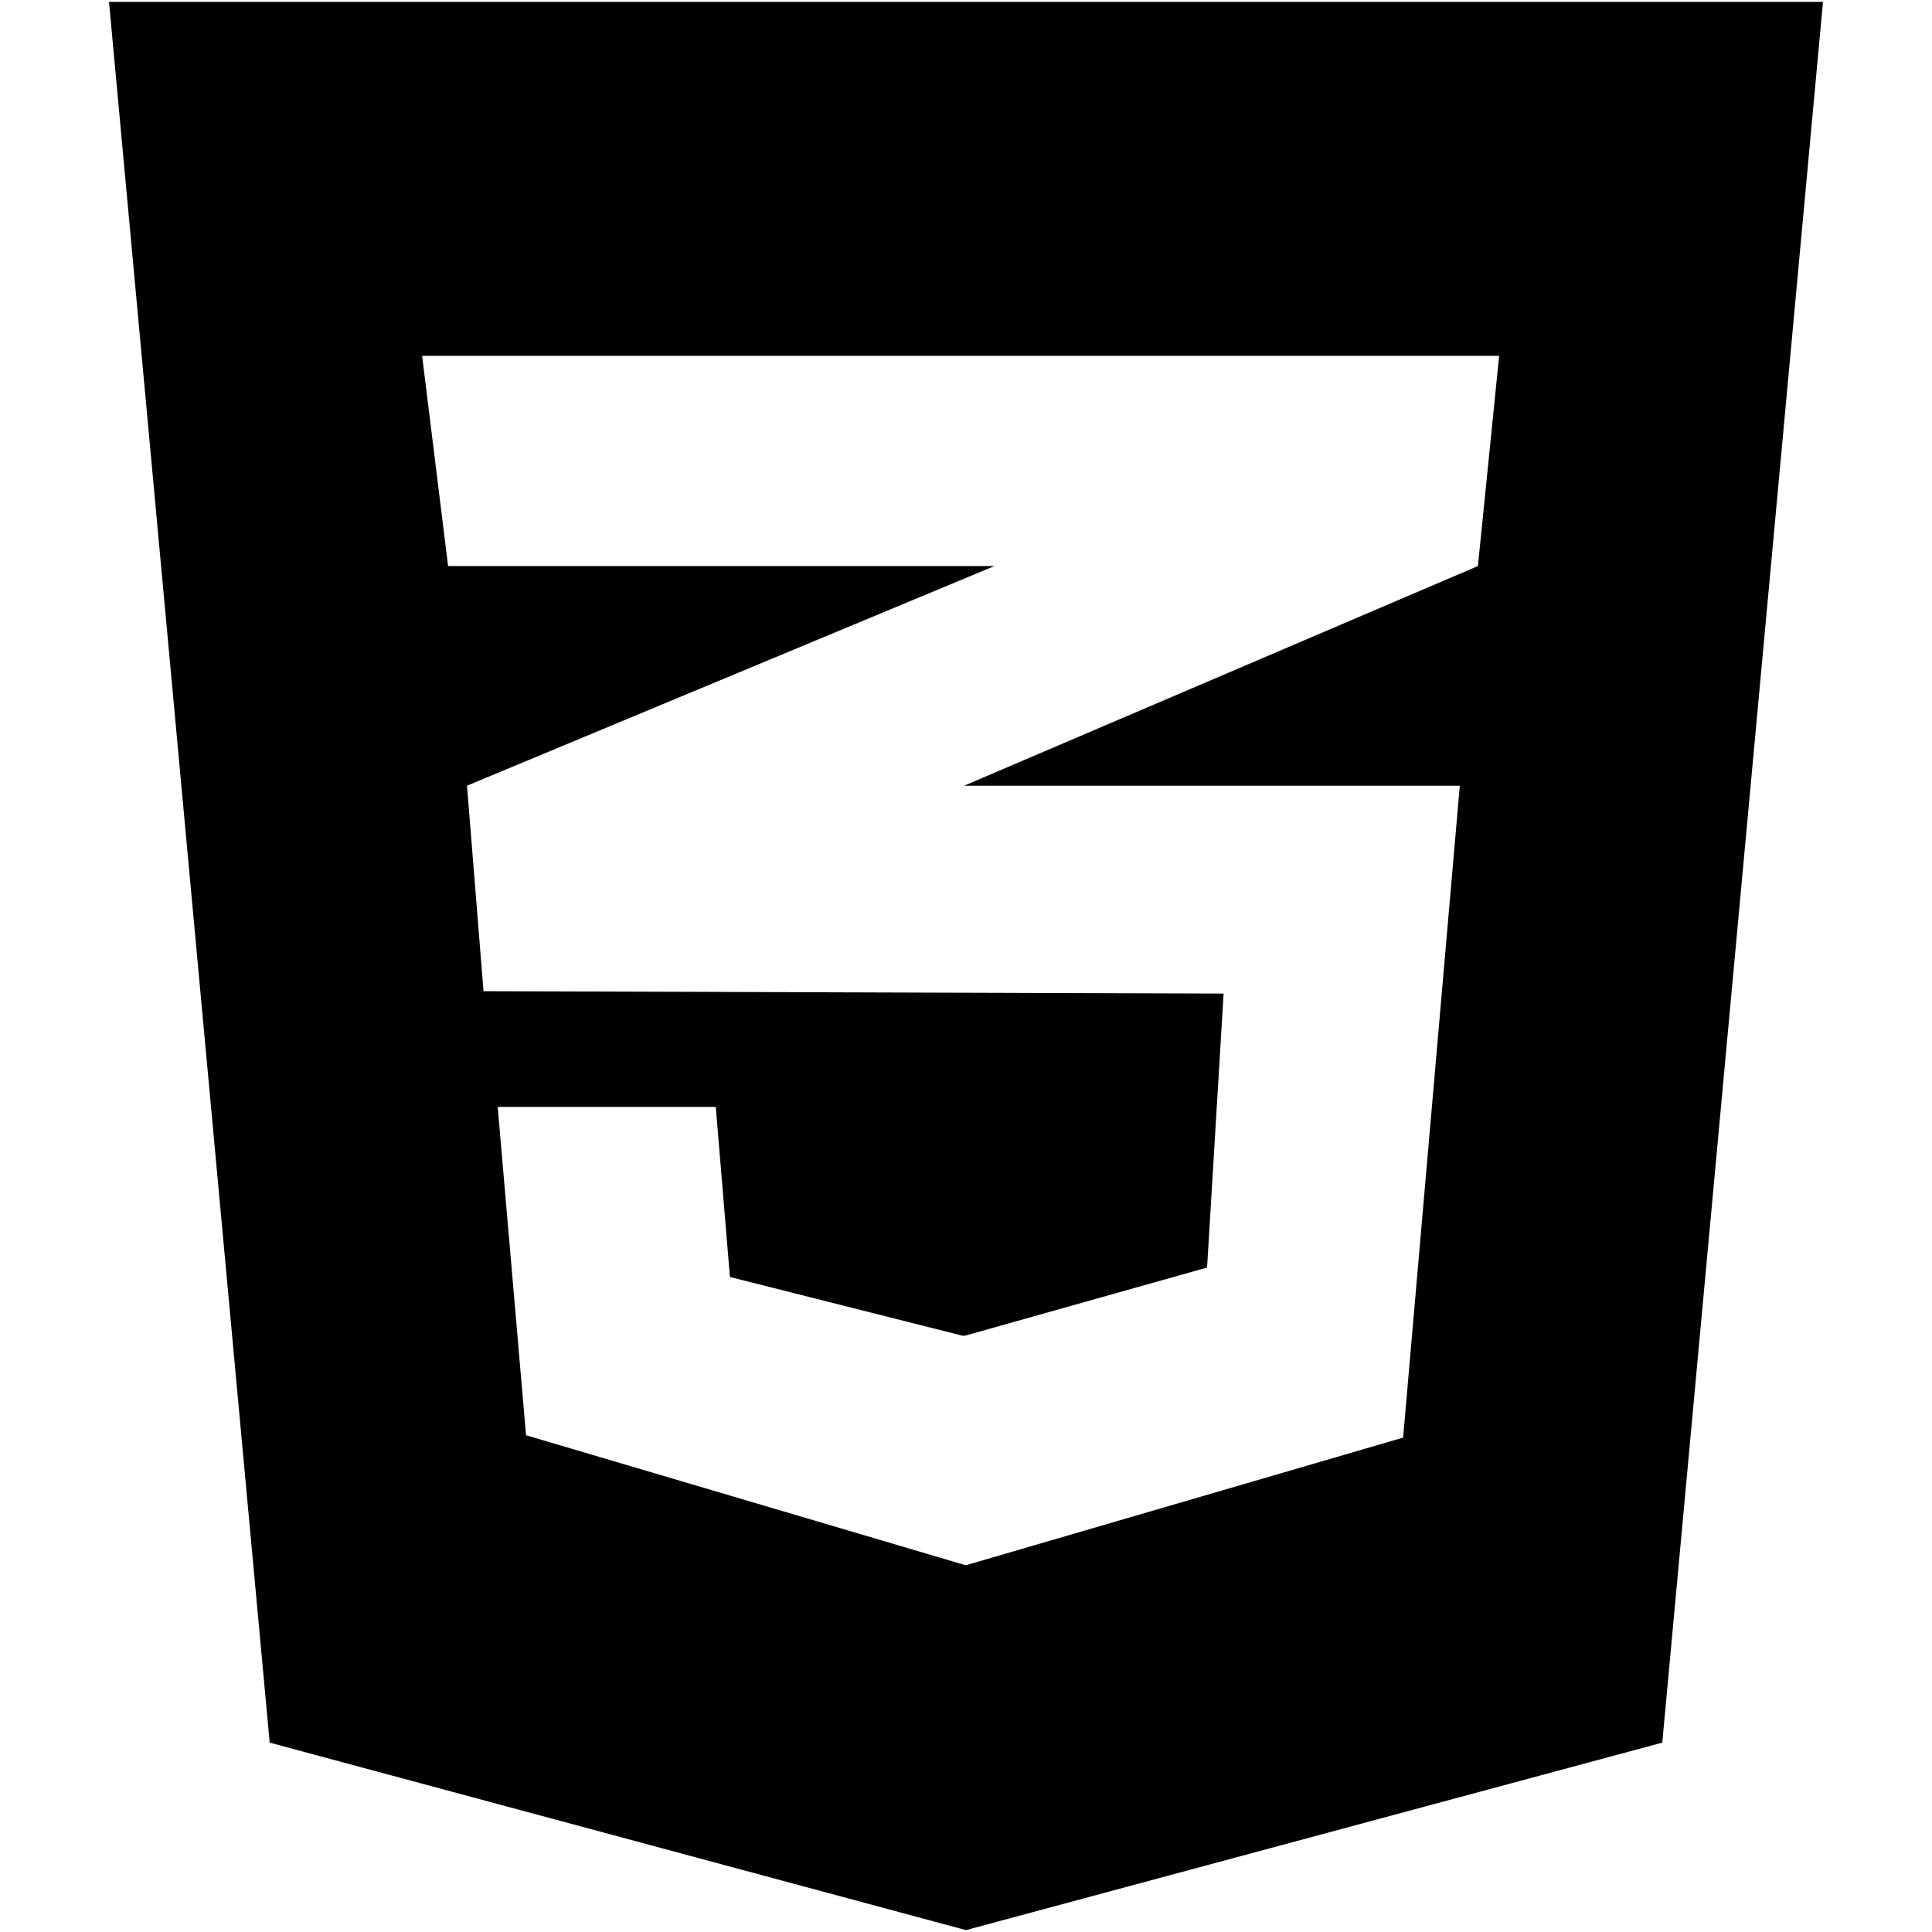
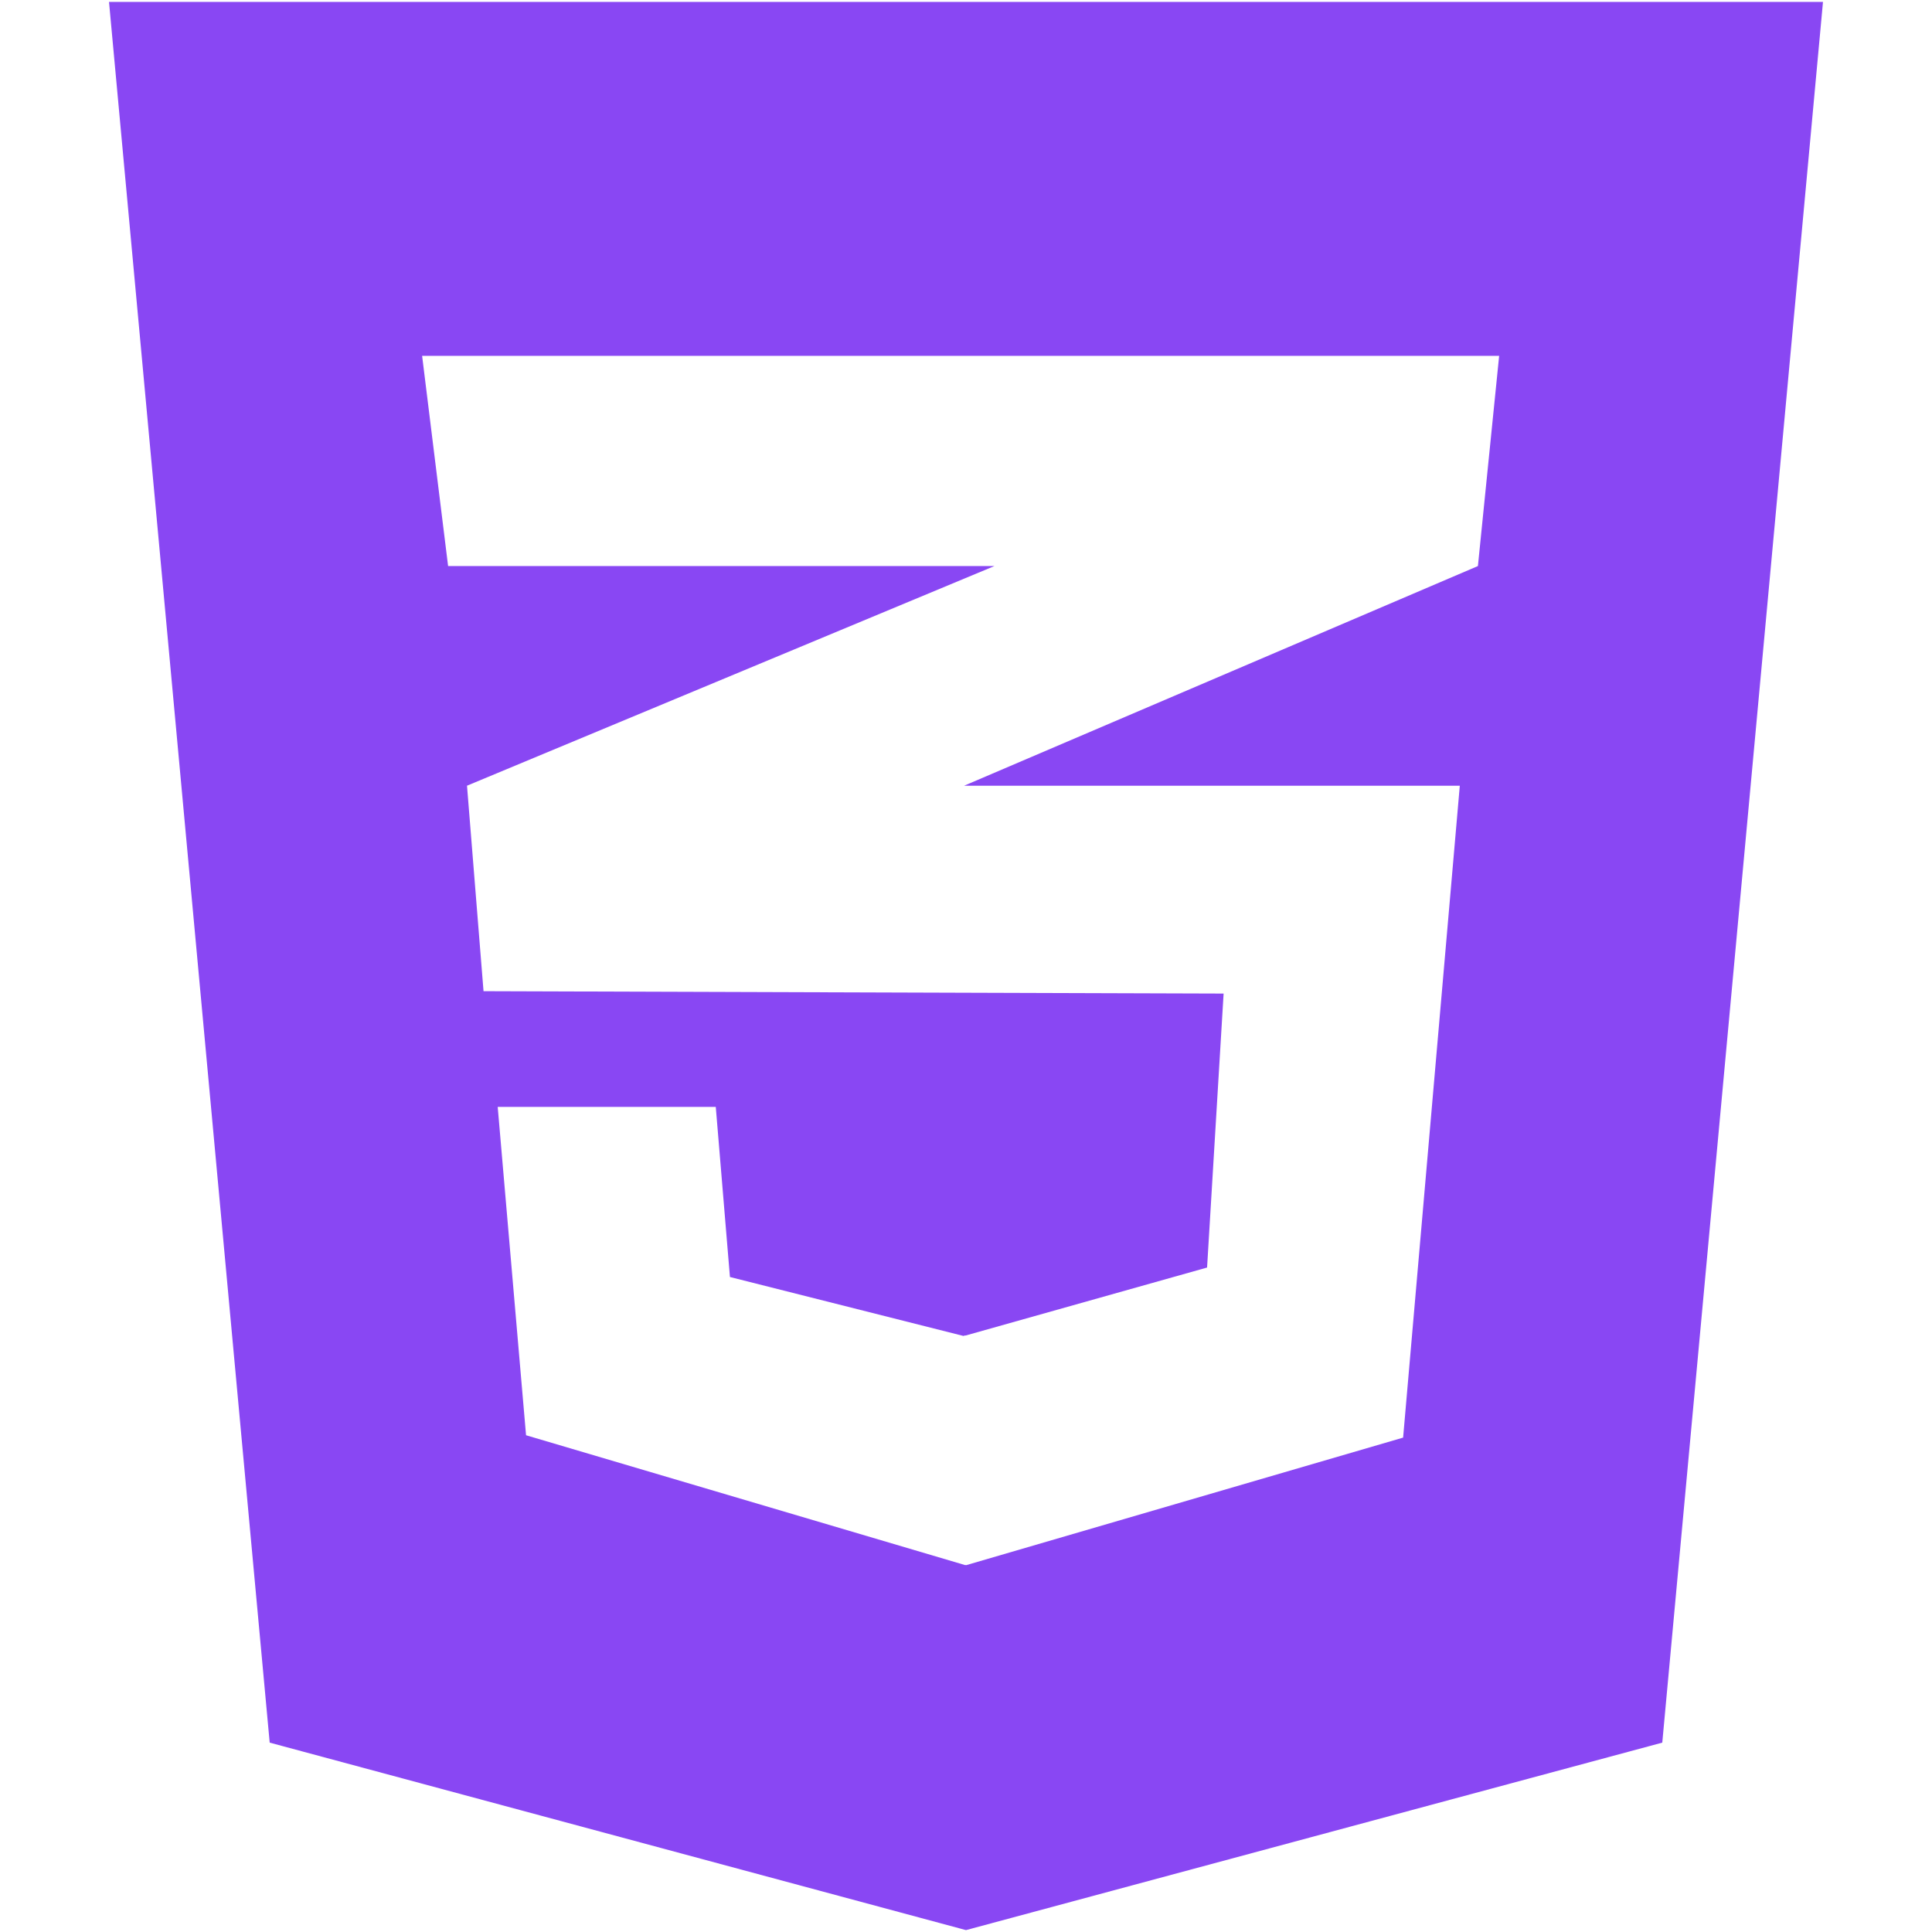
- <svg xmlns="http://www.w3.org/2000/svg" fill="#000000" version="1.1" width="800px" height="800px" viewBox="0 0 512 512" enable-background="new 0 0 512 512" xml:space="preserve">
+ <svg xmlns="http://www.w3.org/2000/svg" fill="#8947f3" version="1.1" width="800px" height="800px" viewBox="0 0 512 512" enable-background="new 0 0 512 512" xml:space="preserve">
  <g id="c133de6af664cd4f011a55de6b001b19">
-     <path display="inline" d="M483.111,0.501l-42.59,461.314l-184.524,49.684L71.47,461.815L28.889,0.501H483.111z M397.29,94.302   H255.831H111.866l6.885,55.708h137.08h7.7l-7.7,3.205l-132.07,55.006l4.38,54.453l127.69,0.414l68.438,0.217l-4.381,72.606   l-64.058,18.035v-0.057l-0.525,0.146l-61.864-15.617l-3.754-45.07h-0.205H132.1h-0.202l7.511,87.007l116.423,34.429v-0.062   l0.21,0.062l115.799-33.802l15.021-172.761h-131.03h-0.323l0.323-0.14l135.83-58.071L397.29,94.302z">
+     <path display="inline" d="M483.111,0.501l-42.59,461.314l-184.524,49.684L71.47,461.815L28.889,0.501H483.111z M397.29,94.302   H255.831H111.866l6.885,55.708h137.08h7.7l-7.7,3.205l-132.07,55.006l4.38,54.453l127.69,0.414l68.438,0.217l-4.381,72.606   l-64.058,18.035v-0.057l-0.525,0.146l-61.864-15.617l-3.754-45.07h-0.205H132.1h-0.202l7.511,87.007l116.423,34.429v-0.062   l0.21,0.062l115.799-33.802l15.021-172.761h-131.03h-0.323l0.323-0.14l135.83-58.071L397.29,94.302z" fill="#8947f3">

</path>
  </g>
</svg>
